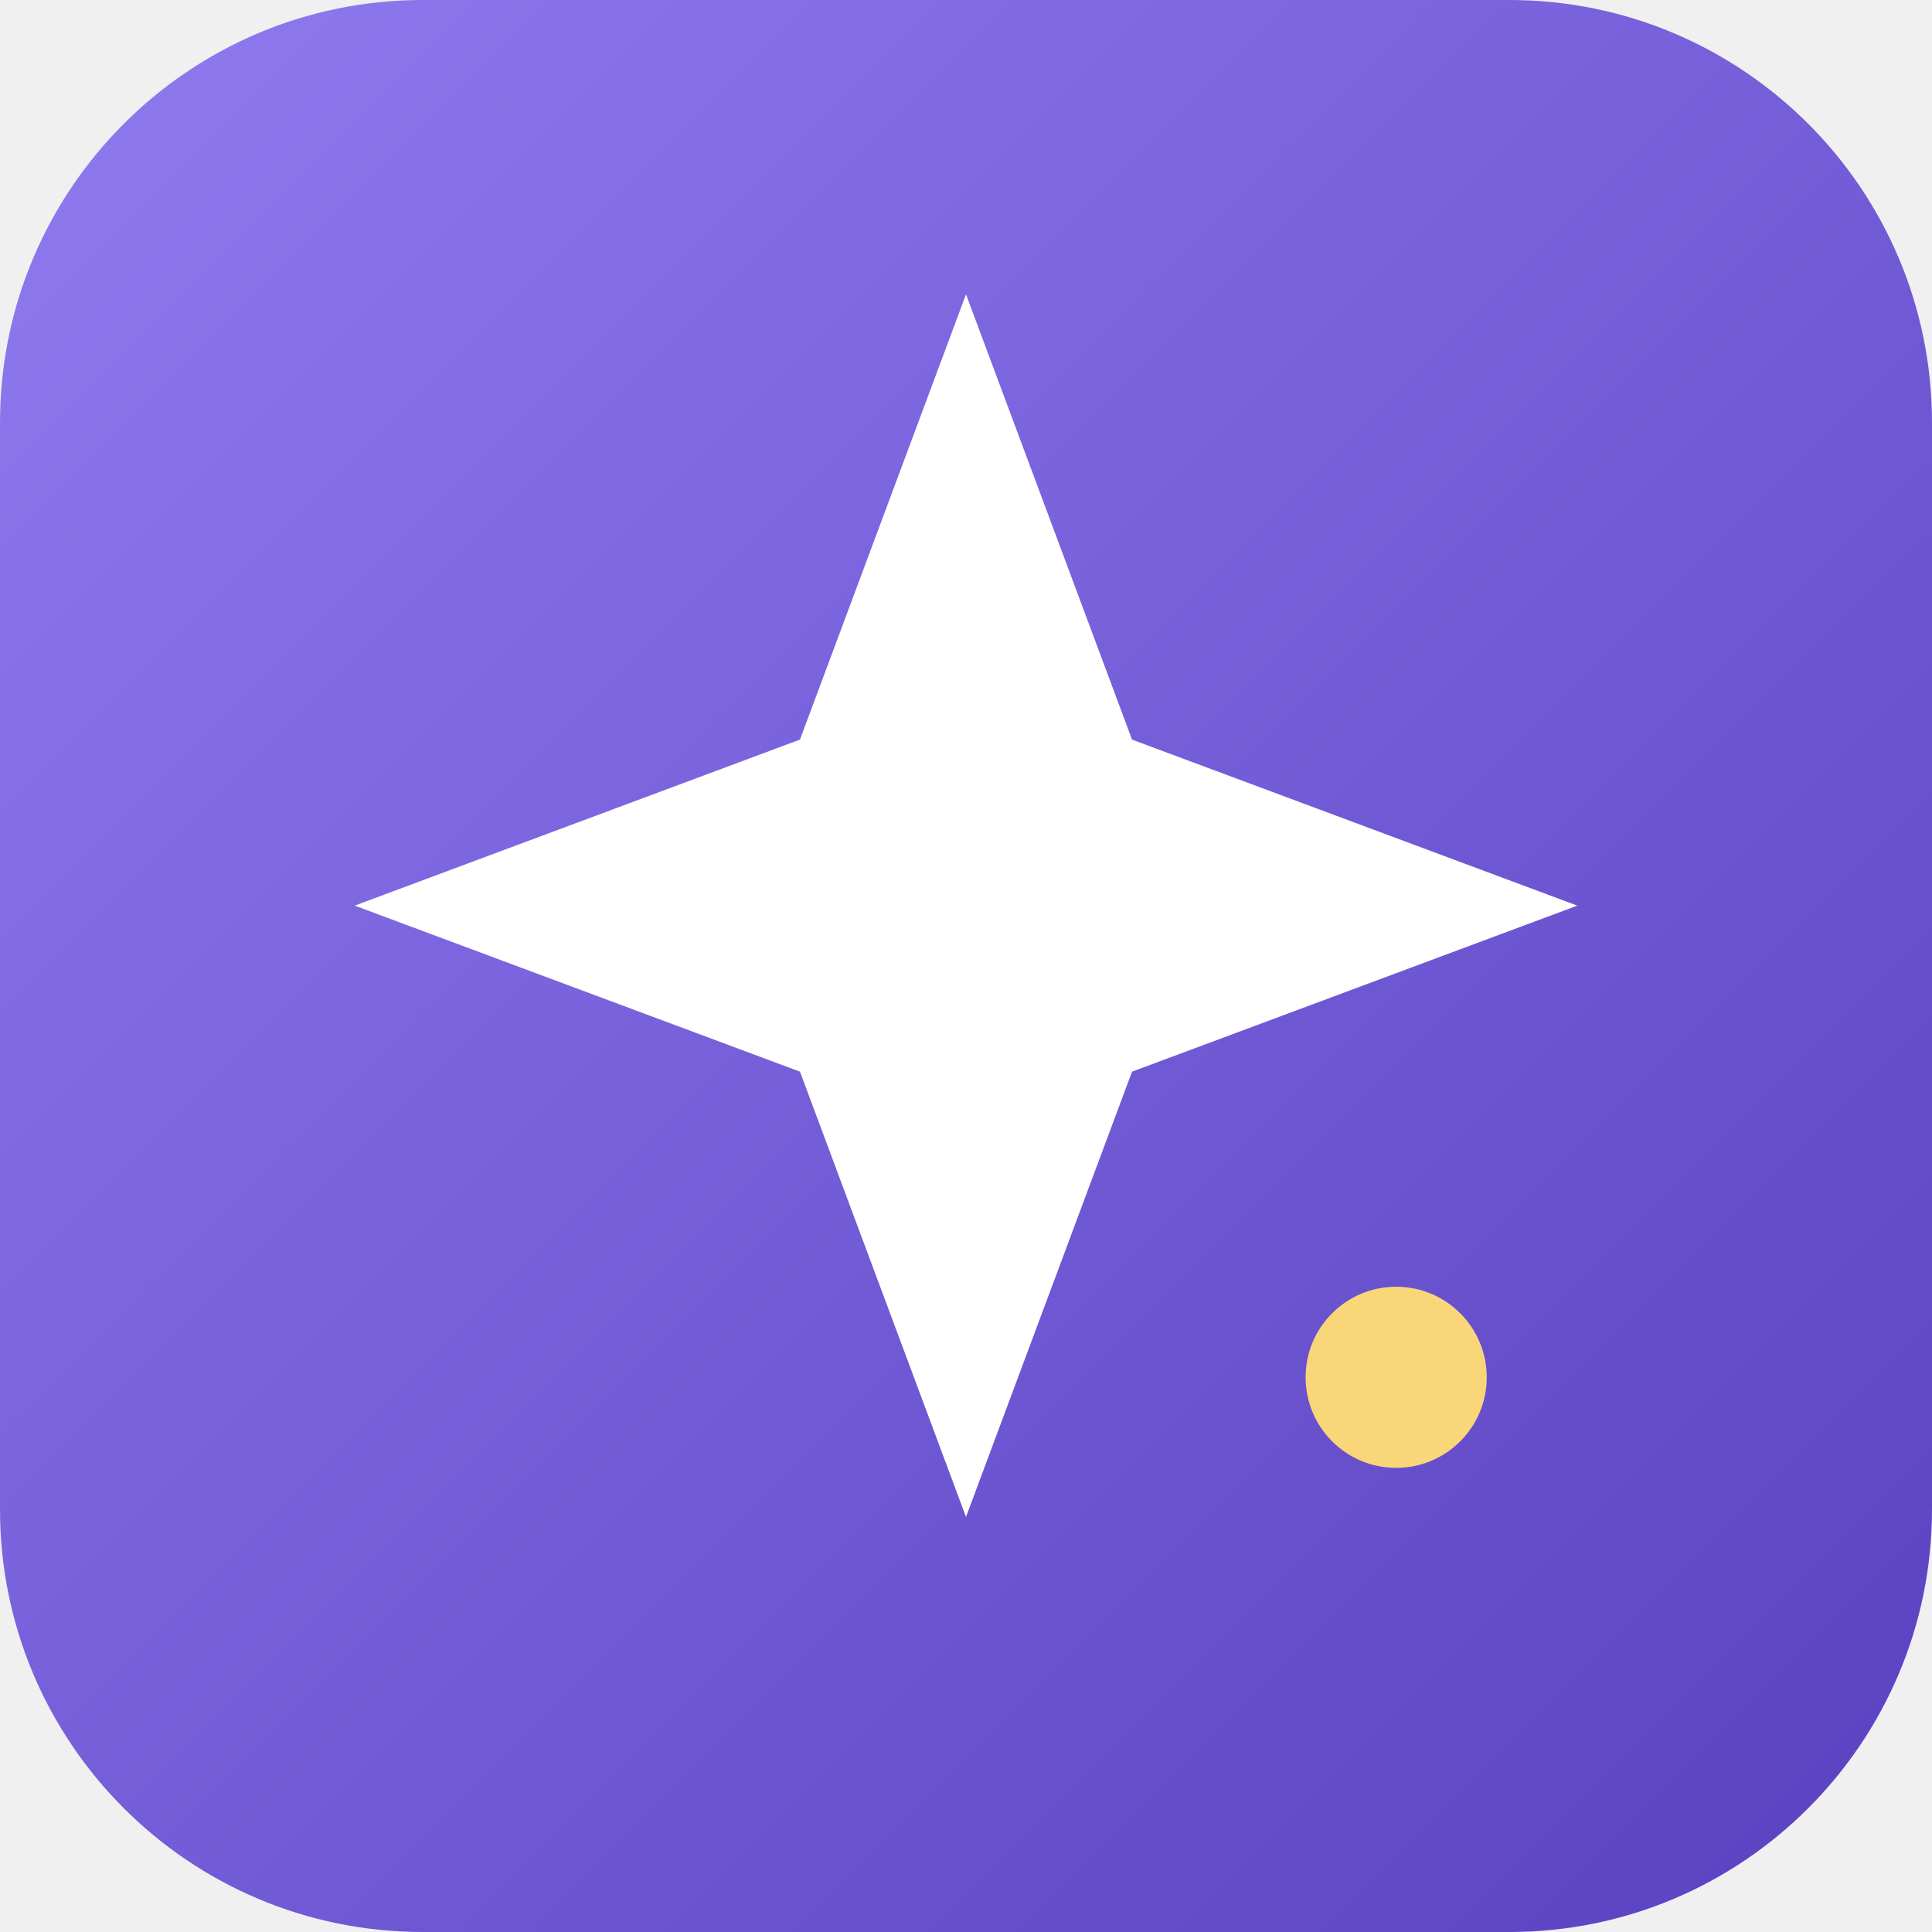
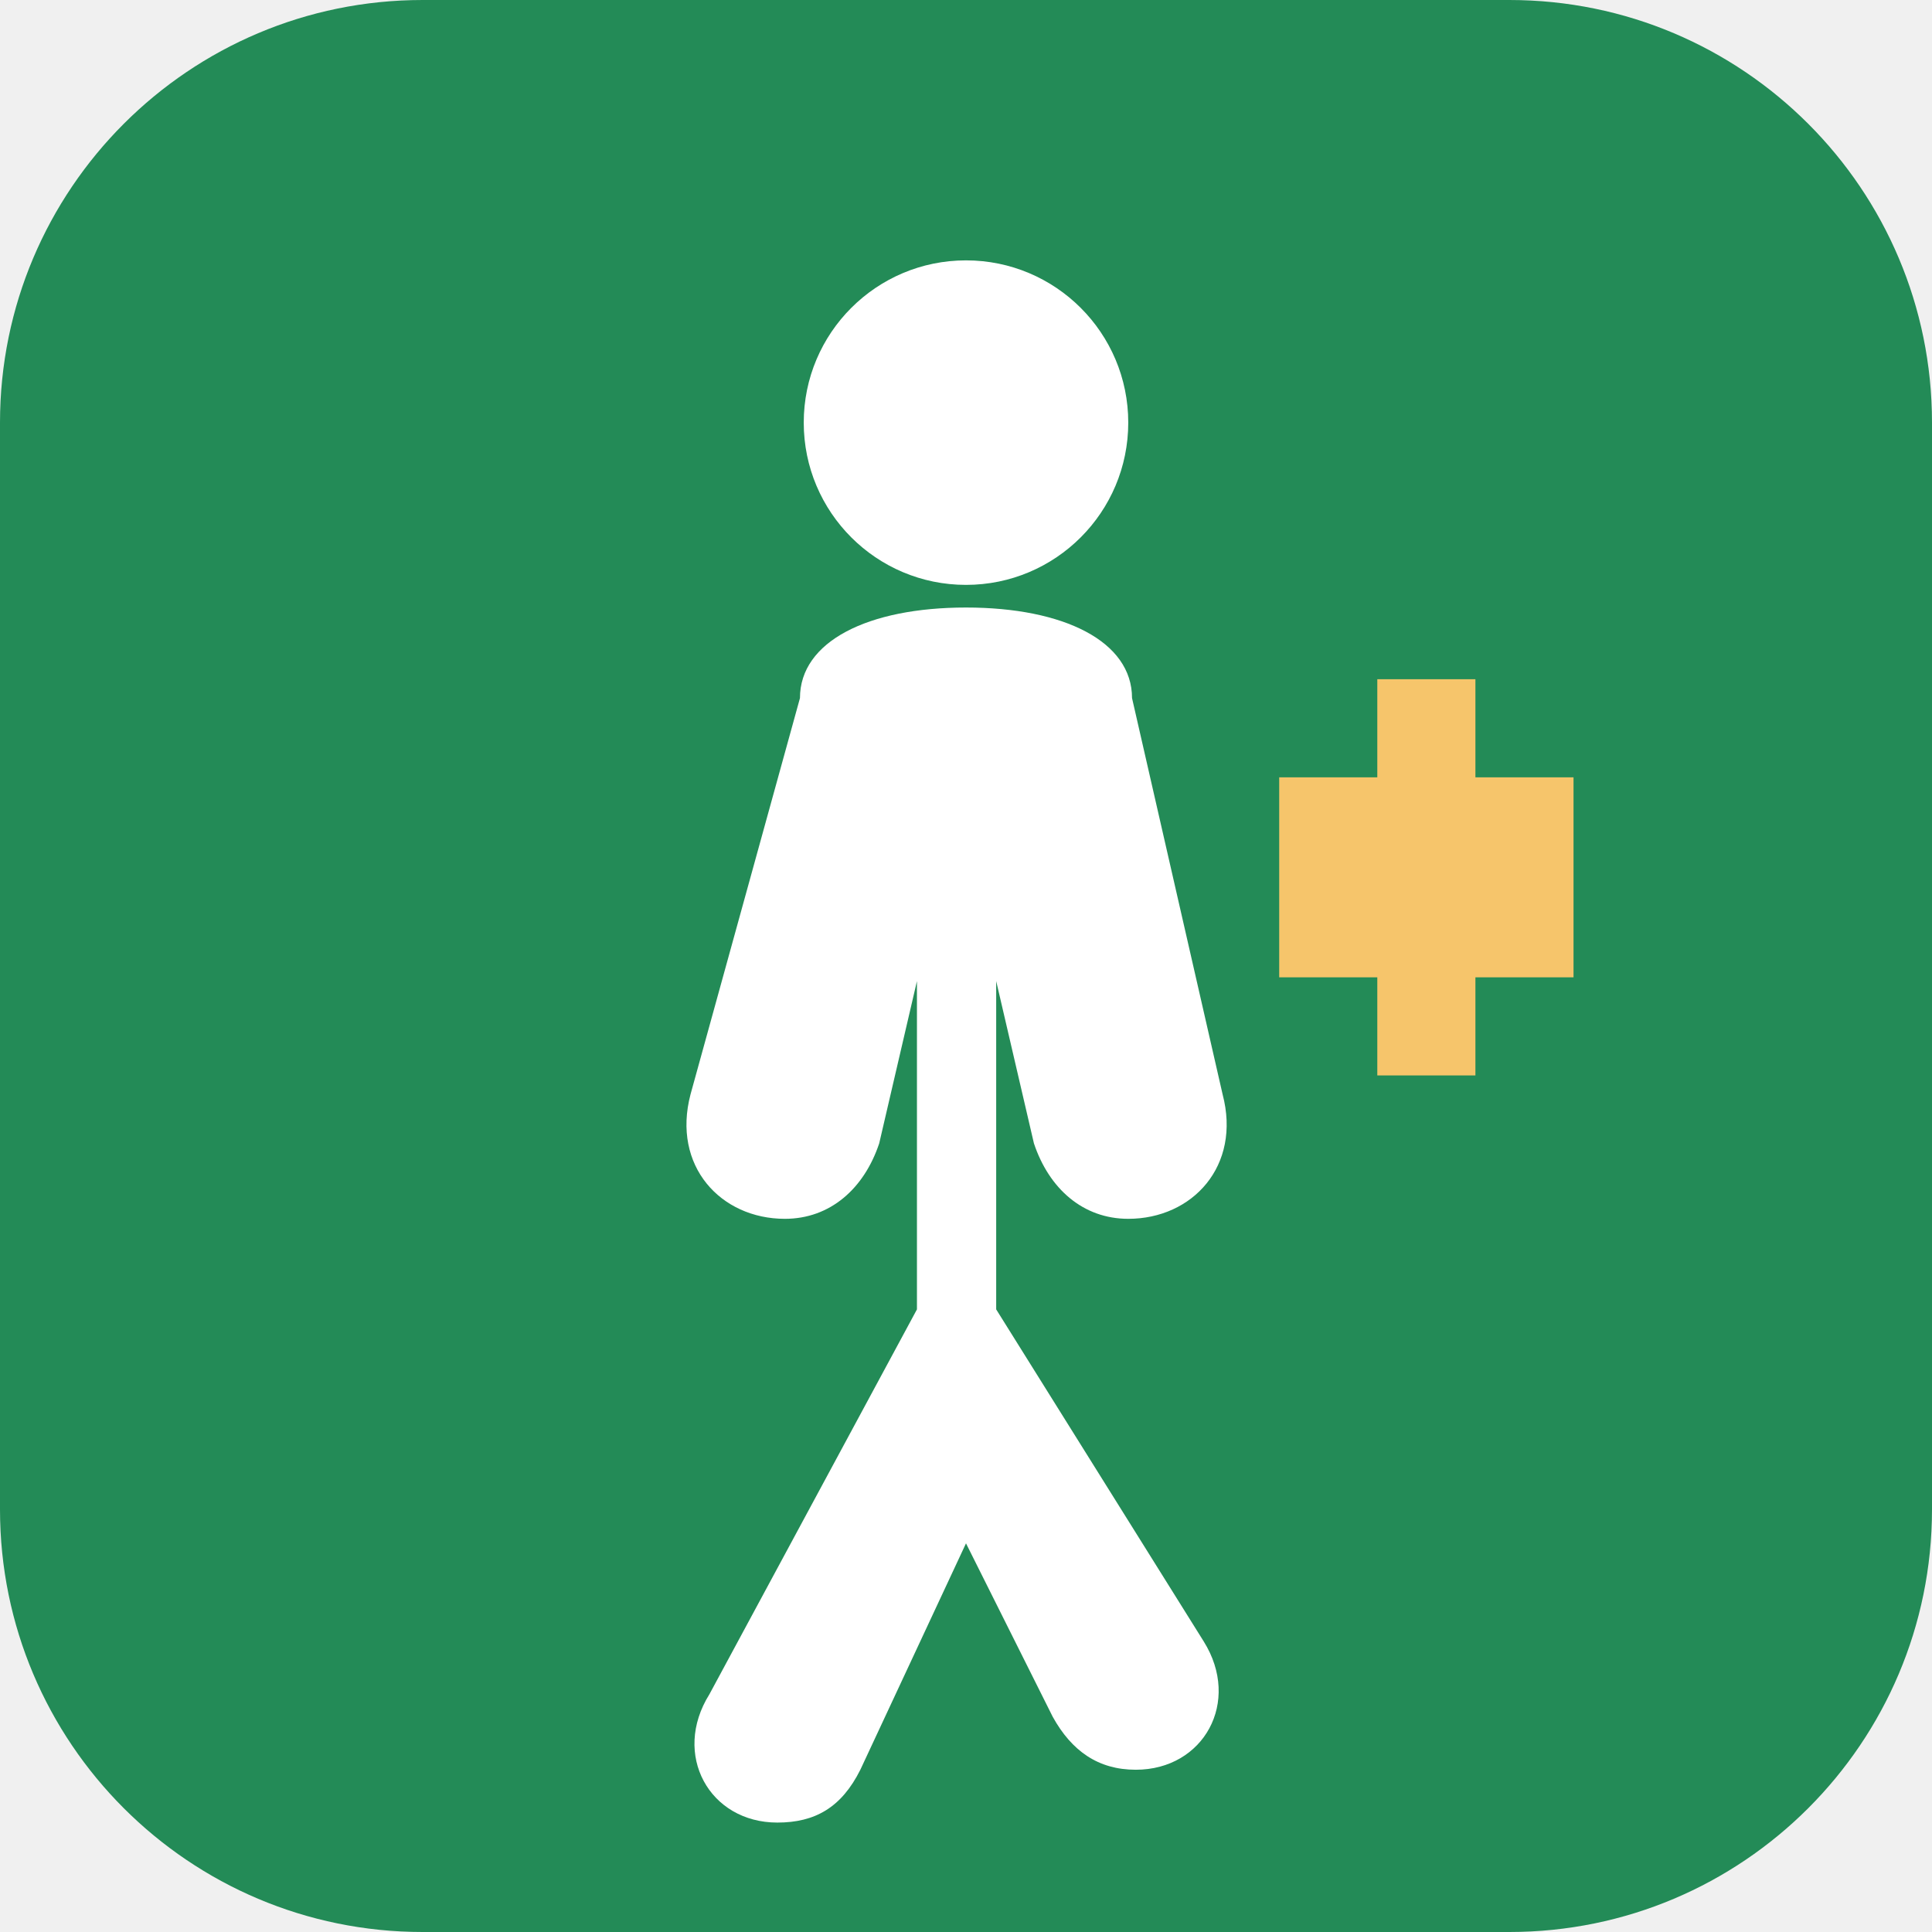
<svg xmlns="http://www.w3.org/2000/svg" viewBox="0 0 512 512">
-   <defs>
-     <linearGradient id="a" x2="1" y2="1">
-       <stop stop-color="#907bf0" />
-       <stop offset="1" stop-color="#5940c0" />
-     </linearGradient>
-   </defs>
-   <rect width="512" height="512" rx="112" fill="url(#a)" />
-   <path d="M256 78l44 118 118 44-118 44-44 118-44-118-118-44 118-44z" fill="white" />
-   <circle cx="370" cy="365" r="24" fill="#f9d778" />
+   <rect width="512" height="512" rx="112" fill="#238B57" />
+   <circle cx="256" cy="112" r="43" fill="#fff" />
+   <path d="M212 185c0-15 18-24 44-24s44 9 44 24l24 105c5 19-8 33-25 33-12 0-21-8-25-20l-10-43v87l55 88c10 16 0 34-18 34-10 0-17-5-22-14l-23-46-28 60c-5 10-12 14-22 14-18 0-28-18-18-34l55-102v-87l-10 43c-4 12-13 20-25 20-17 0-30-14-25-33z" fill="#fff" />
+   <path d="M365 180h26v105h-26zM339 206h78v53h-78z" fill="#F6C56B" />
</svg>
